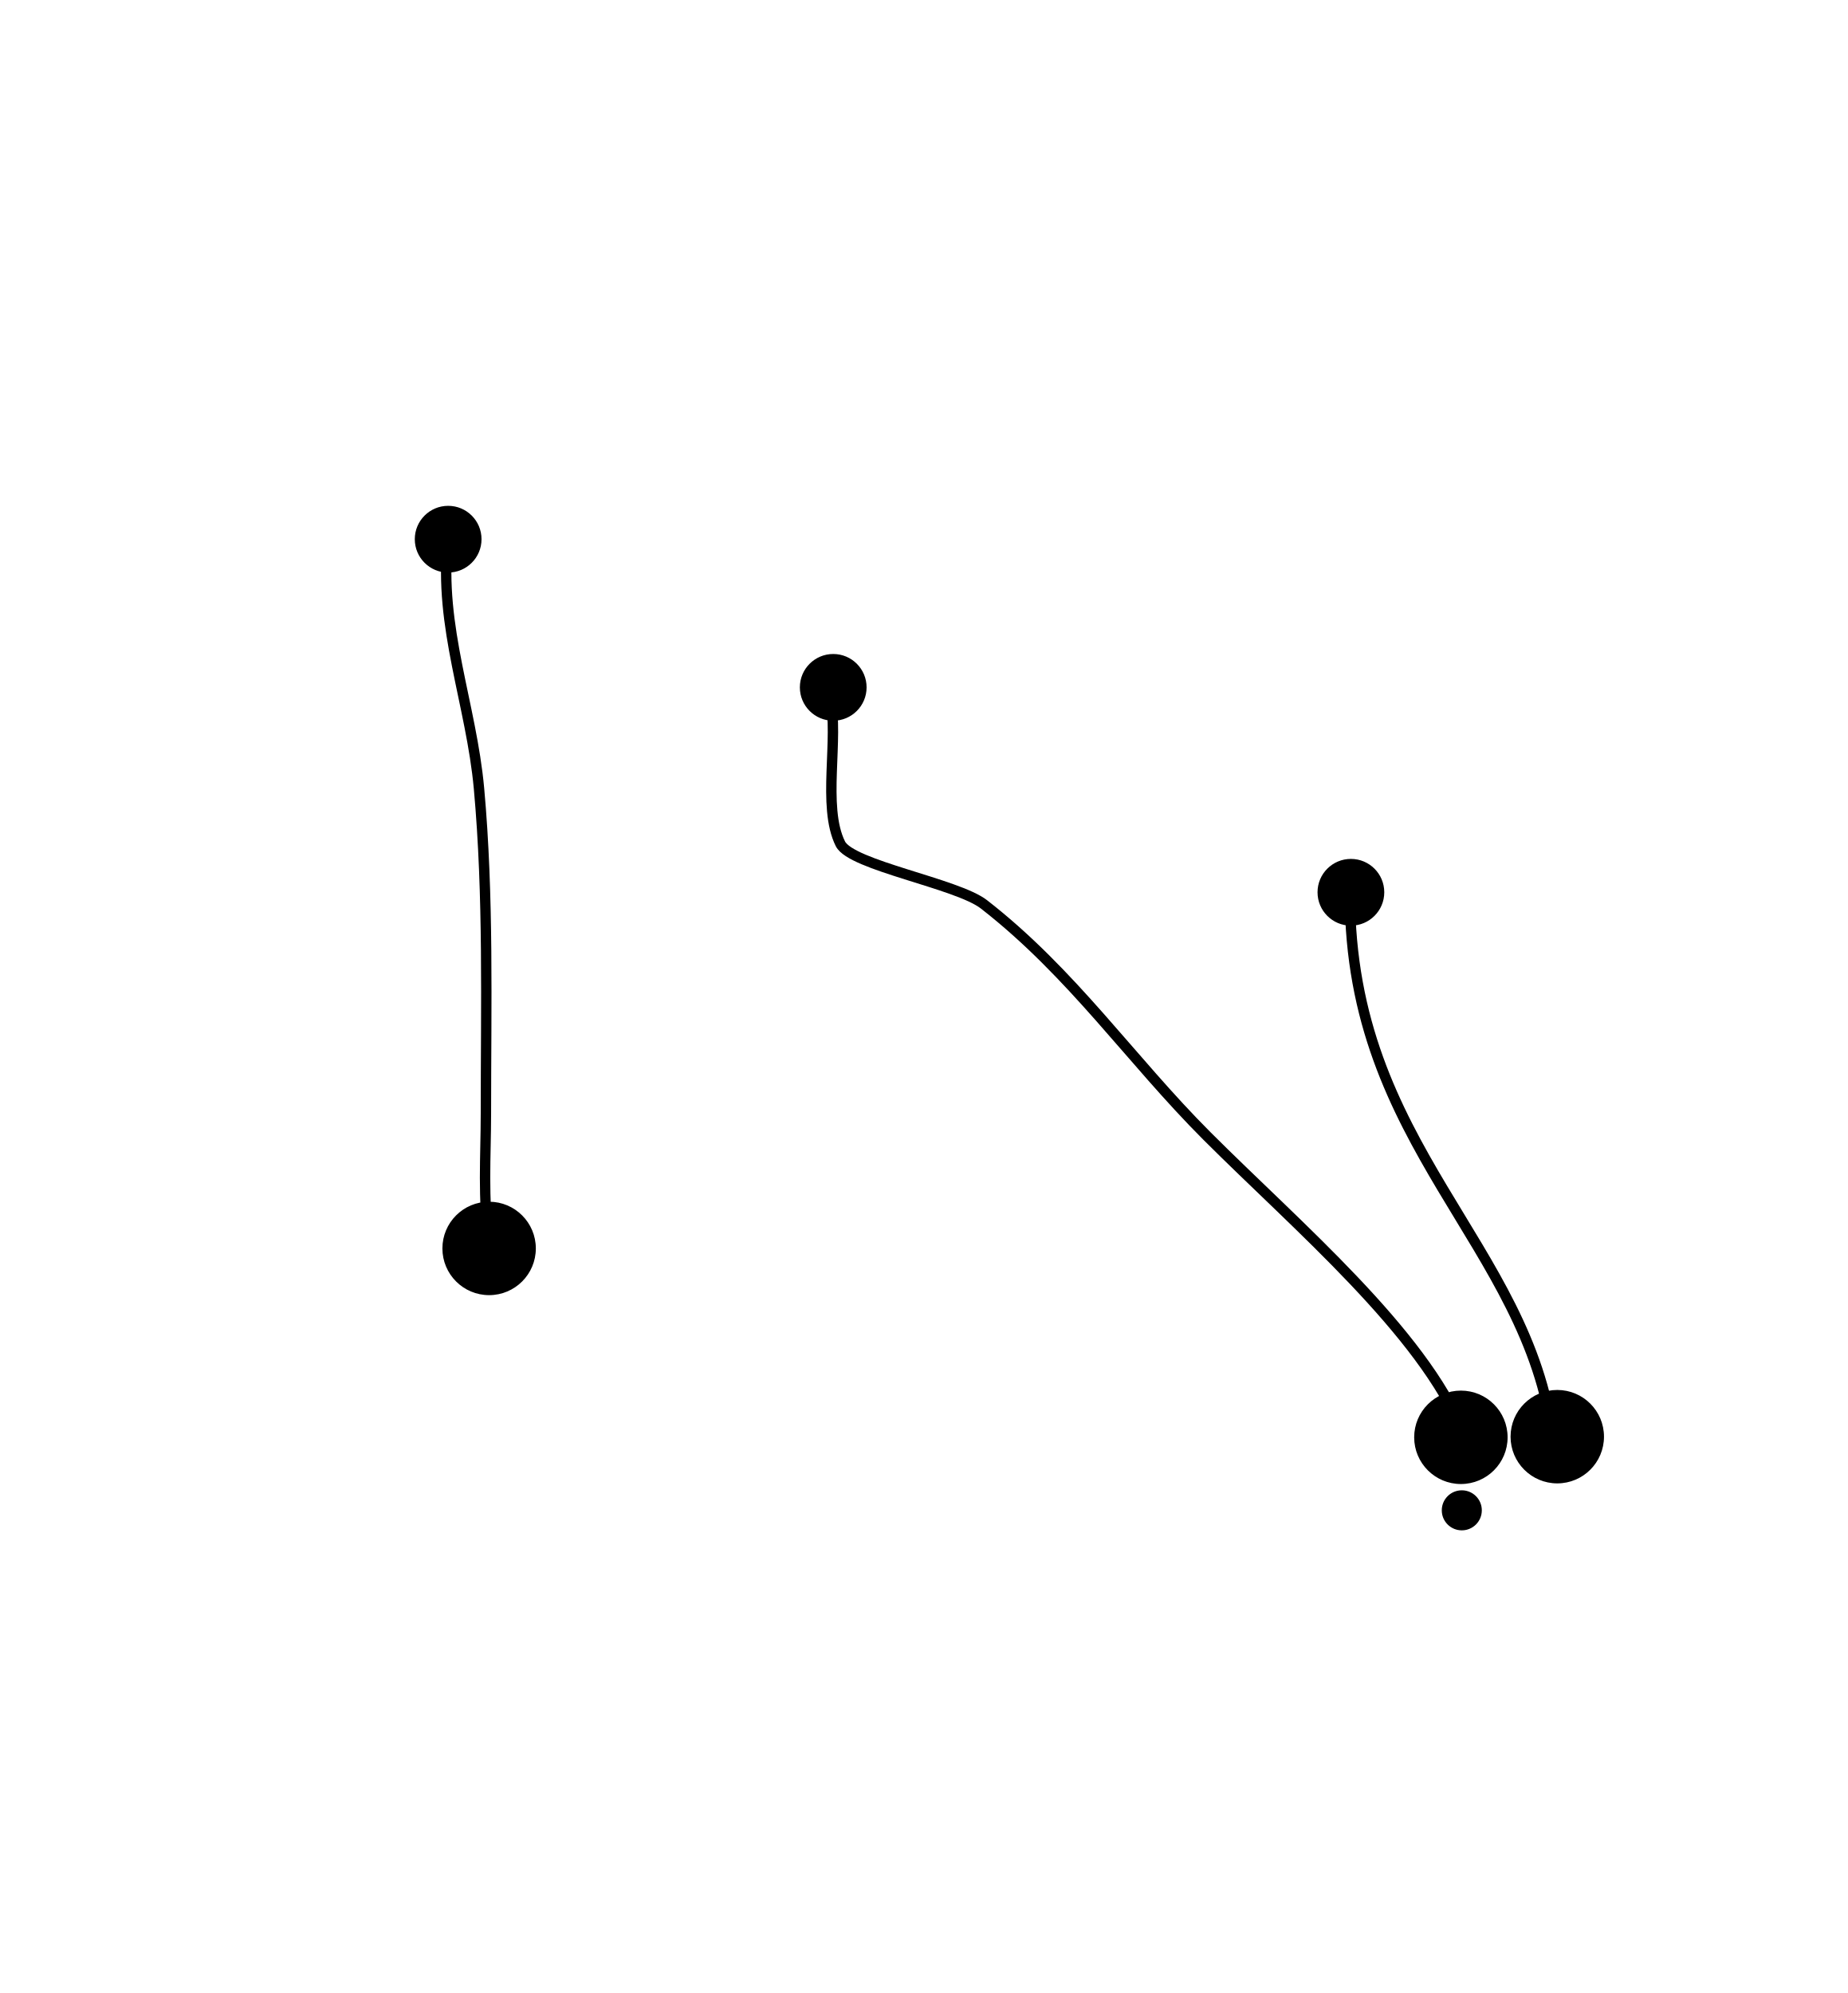
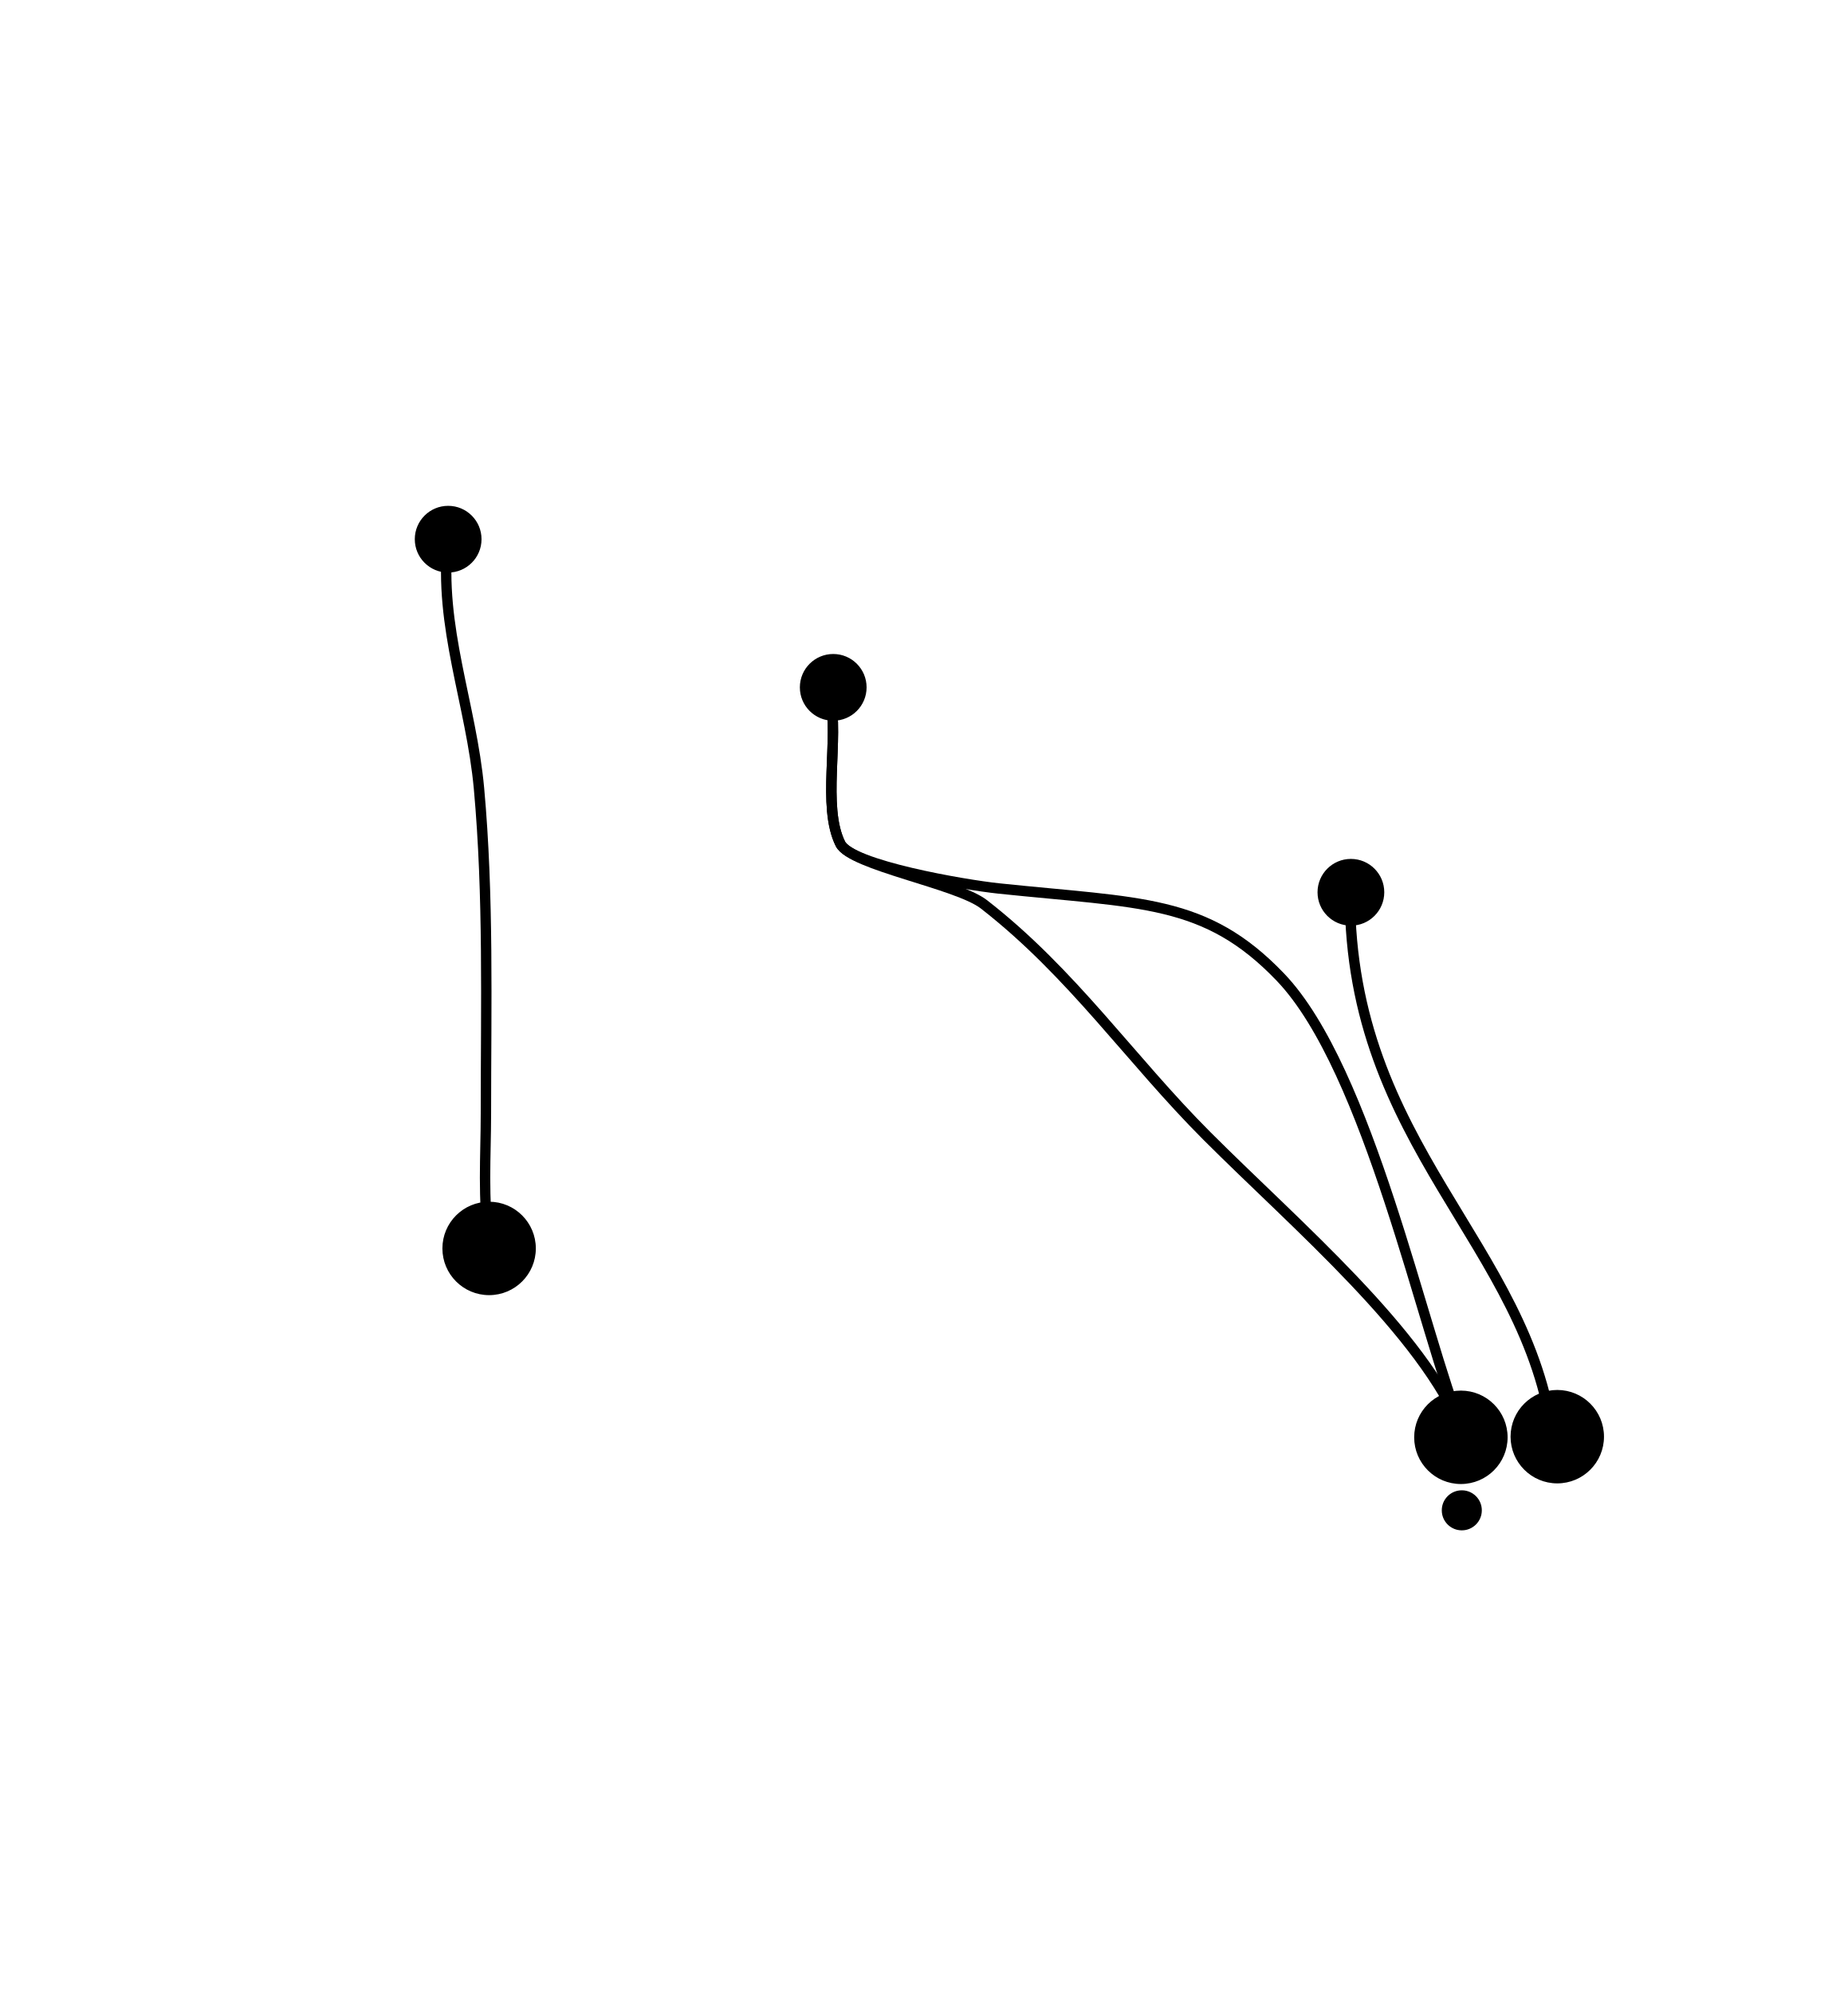
- <svg xmlns="http://www.w3.org/2000/svg" version="1.1" id="svg1" width="712" height="768" viewBox="0 0 712 768">
+ <svg xmlns="http://www.w3.org/2000/svg" version="1.1" id="svg1" width="712" height="768" viewBox="0 0 712 768" xml:space="preserve">
  <defs id="defs1" />
  <g id="g1">
    <path style="opacity:1;fill:none;stroke:#000000;stroke-width:4;stroke-linejoin:round;paint-order:markers fill stroke;stroke-opacity:1;stroke-dasharray:none" d="m 598.38,554.091 c -9.436,-74.927 -78.213,-112.258 -78.213,-209.198" id="path1" />
+     <path style="opacity:1;fill:none;stroke:#000000;stroke-width:4;stroke-linejoin:round;stroke-dasharray:none;stroke-opacity:1;paint-order:markers fill stroke" d="M 563.714,551.72 C 548.057,513.221 527.561,412.246 493.367,376.527 464.496,346.367 439.639,348.135 384.795,342.365 c -13.071,-1.375 -56.79,-8.857 -60.959,-17.196 -7.199,-14.399 -0.425,-40.56 -3.998,-56.638" id="path4" />
    <path style="opacity:1;fill:none;stroke:#000000;stroke-width:4;stroke-linejoin:round;stroke-dasharray:none;stroke-opacity:1;paint-order:markers fill stroke" d="m 563.714,551.72 c -15.657,-38.499 -63.652,-78.978 -98.617,-113.942 -29.515,-29.515 -51.861,-62.769 -85.956,-89.288 -10.374,-8.069 -51.136,-14.982 -55.305,-23.322 -7.199,-14.399 -0.425,-40.56 -3.998,-56.638" id="path2" />
    <path style="opacity:1;fill:none;stroke:#000000;stroke-width:4;stroke-linejoin:round;stroke-dasharray:none;stroke-opacity:1;paint-order:markers fill stroke" d="m 188.571,478.424 c -2.653,-16.023 -1.333,-32.972 -1.333,-49.308 0,-41.665 1.102,-83.828 -2.665,-125.27 -2.938,-32.322 -15.624,-62.616 -11.994,-95.285" id="path3" />
    <circle style="fill:#000000;fill-opacity:1;stroke:#000000;stroke-width:1.001;stroke-opacity:1" id="path7" cx="600.064" cy="553.62" r="17.5" />
    <circle style="display:inline;fill:#000000;fill-opacity:1;stroke:#000000;stroke-width:1.001;stroke-opacity:1" id="circle7" cx="562.924" cy="553.866" r="17.5" />
    <circle style="fill:#000000;fill-opacity:1;stroke:#000000;stroke-width:0.429;stroke-opacity:1" id="circle18" cx="563.275" cy="582.003" r="7.5" />
    <circle style="fill:#000000;fill-opacity:1;stroke:#000000;stroke-width:1.001;stroke-opacity:1" id="circle8" cx="188.471" cy="481.082" r="17.5" />
    <circle style="fill:#000000;fill-opacity:1;stroke:#000000;stroke-width:0.715;stroke-opacity:1" id="circle10" cx="520.542" cy="343.837" r="12.5" />
    <circle style="fill:#000000;fill-opacity:1;stroke:#000000;stroke-width:0.715;stroke-opacity:1" id="circle11" cx="321.067" cy="264.873" r="12.5" />
    <circle style="fill:#000000;fill-opacity:1;stroke:#000000;stroke-width:0.715;stroke-opacity:1" id="circle12" cx="172.689" cy="207.778" r="12.5" />
  </g>
</svg>
